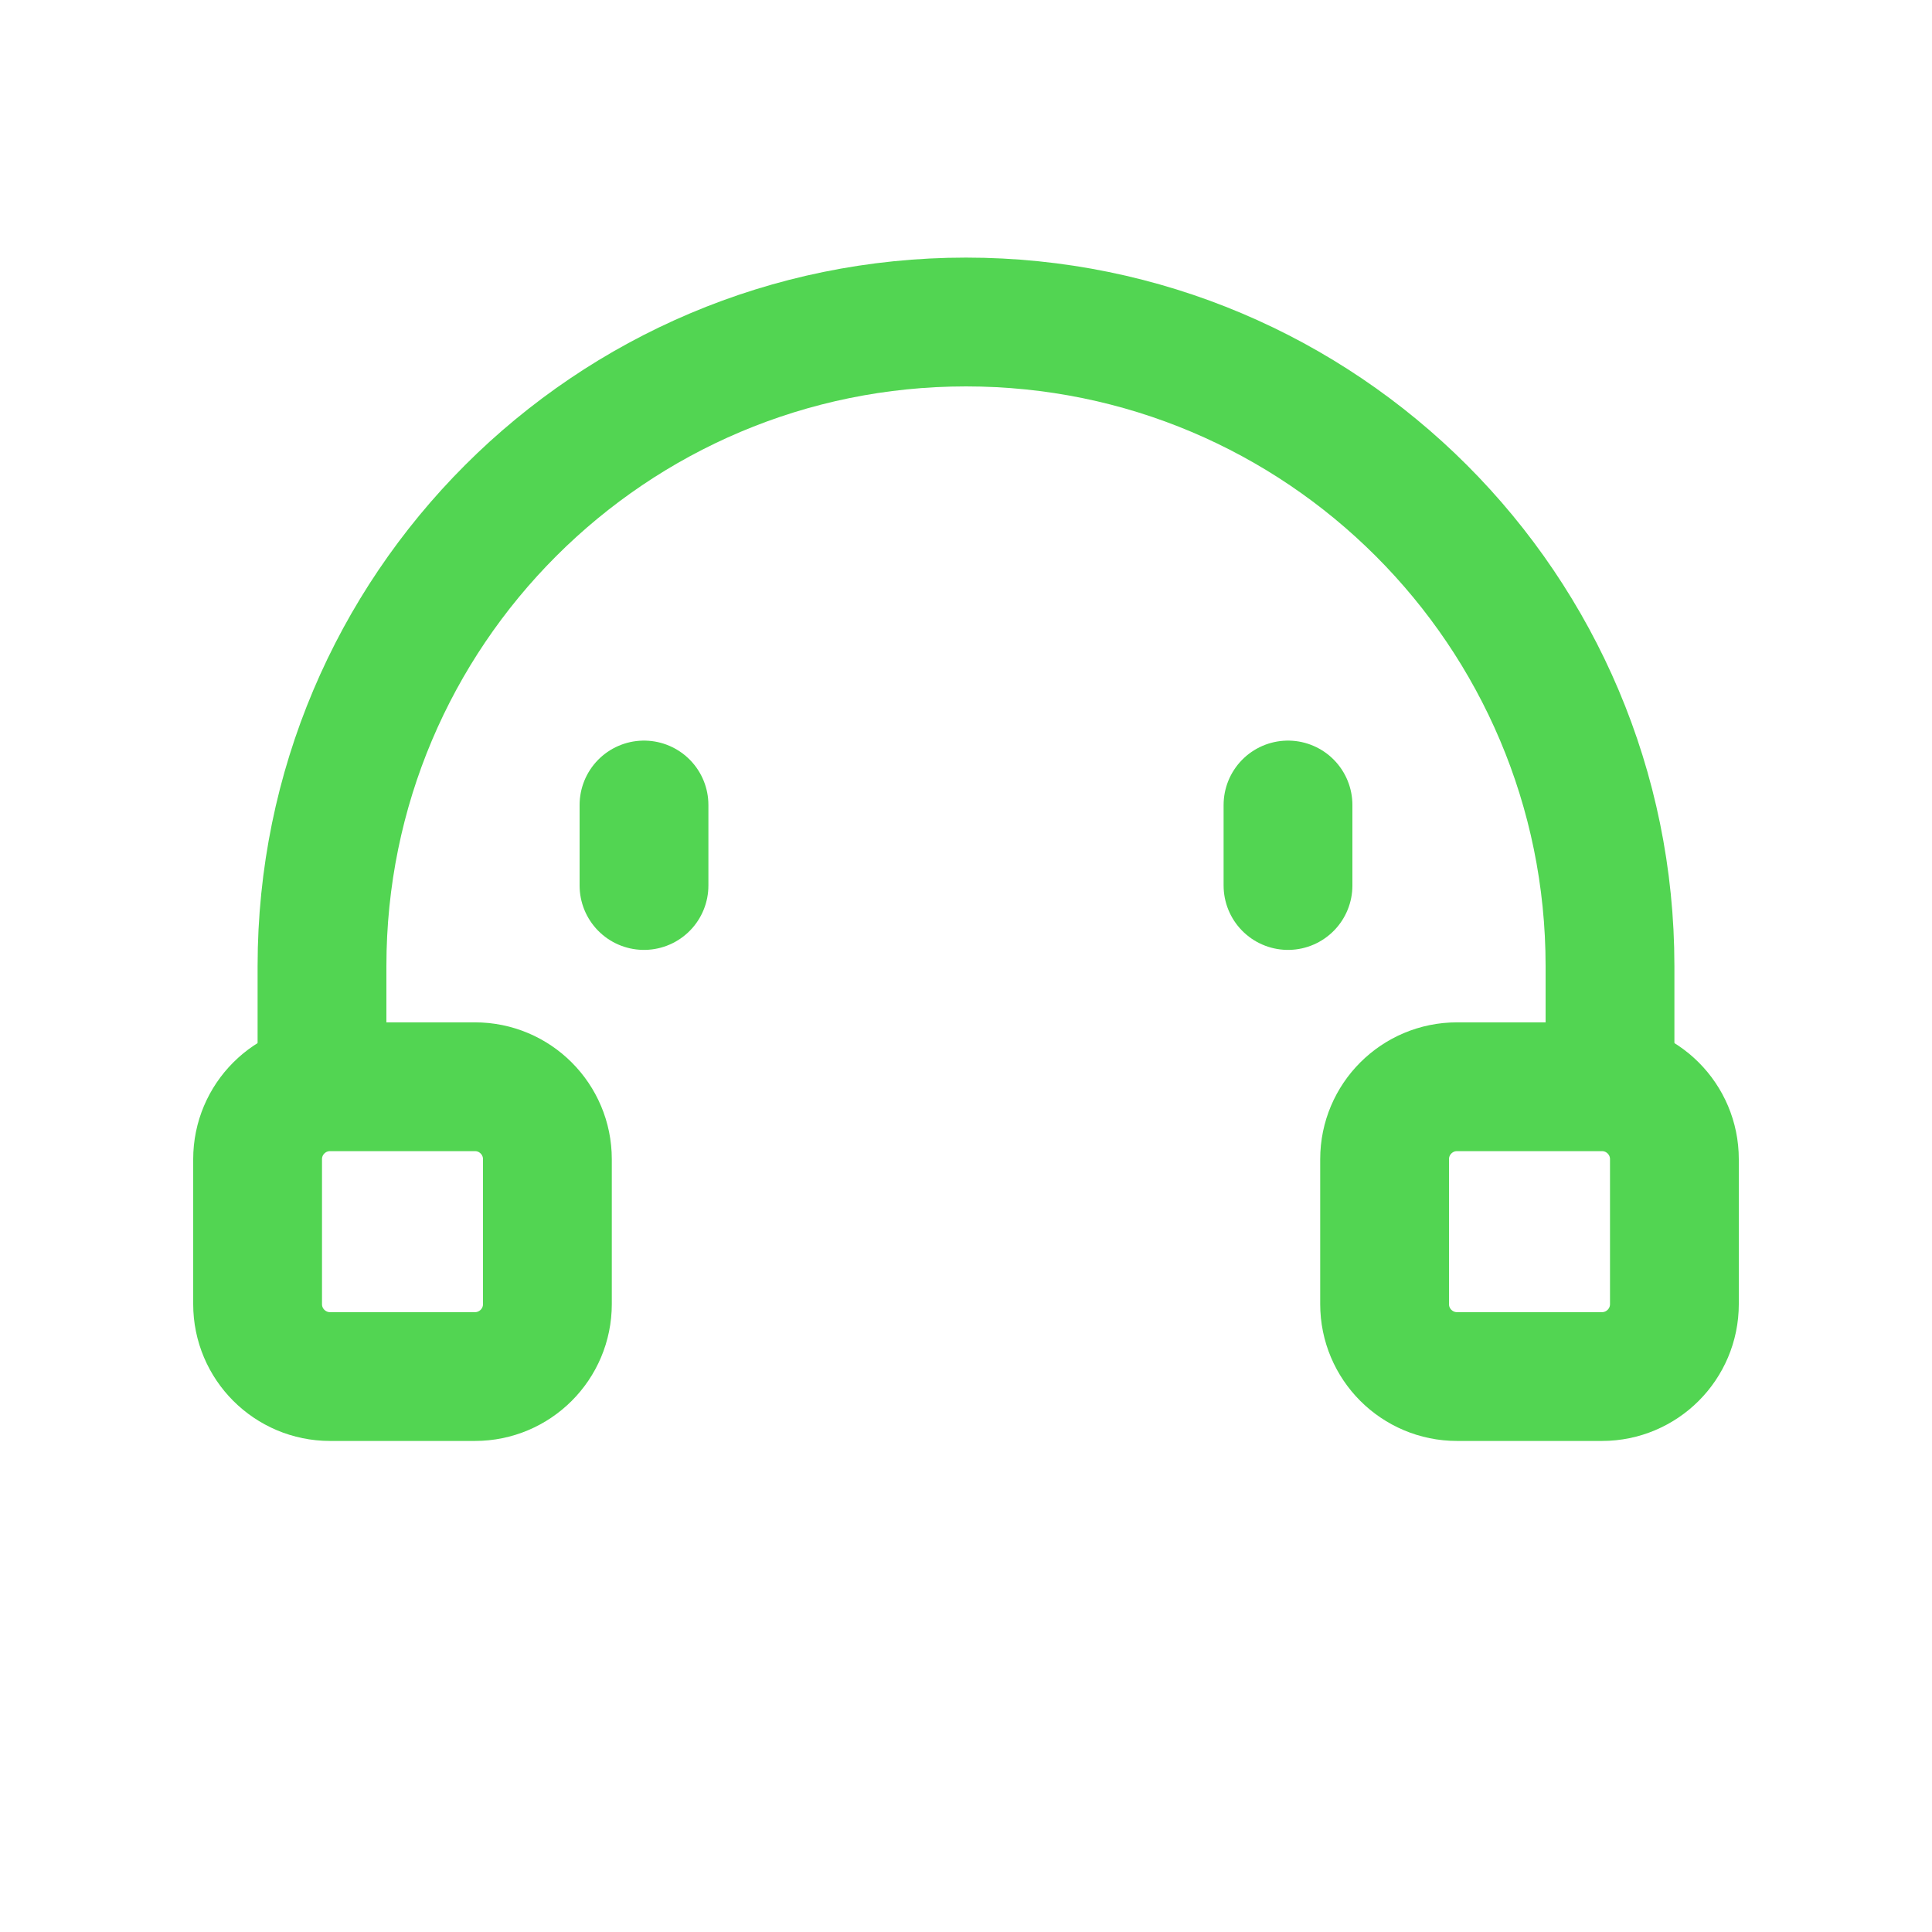
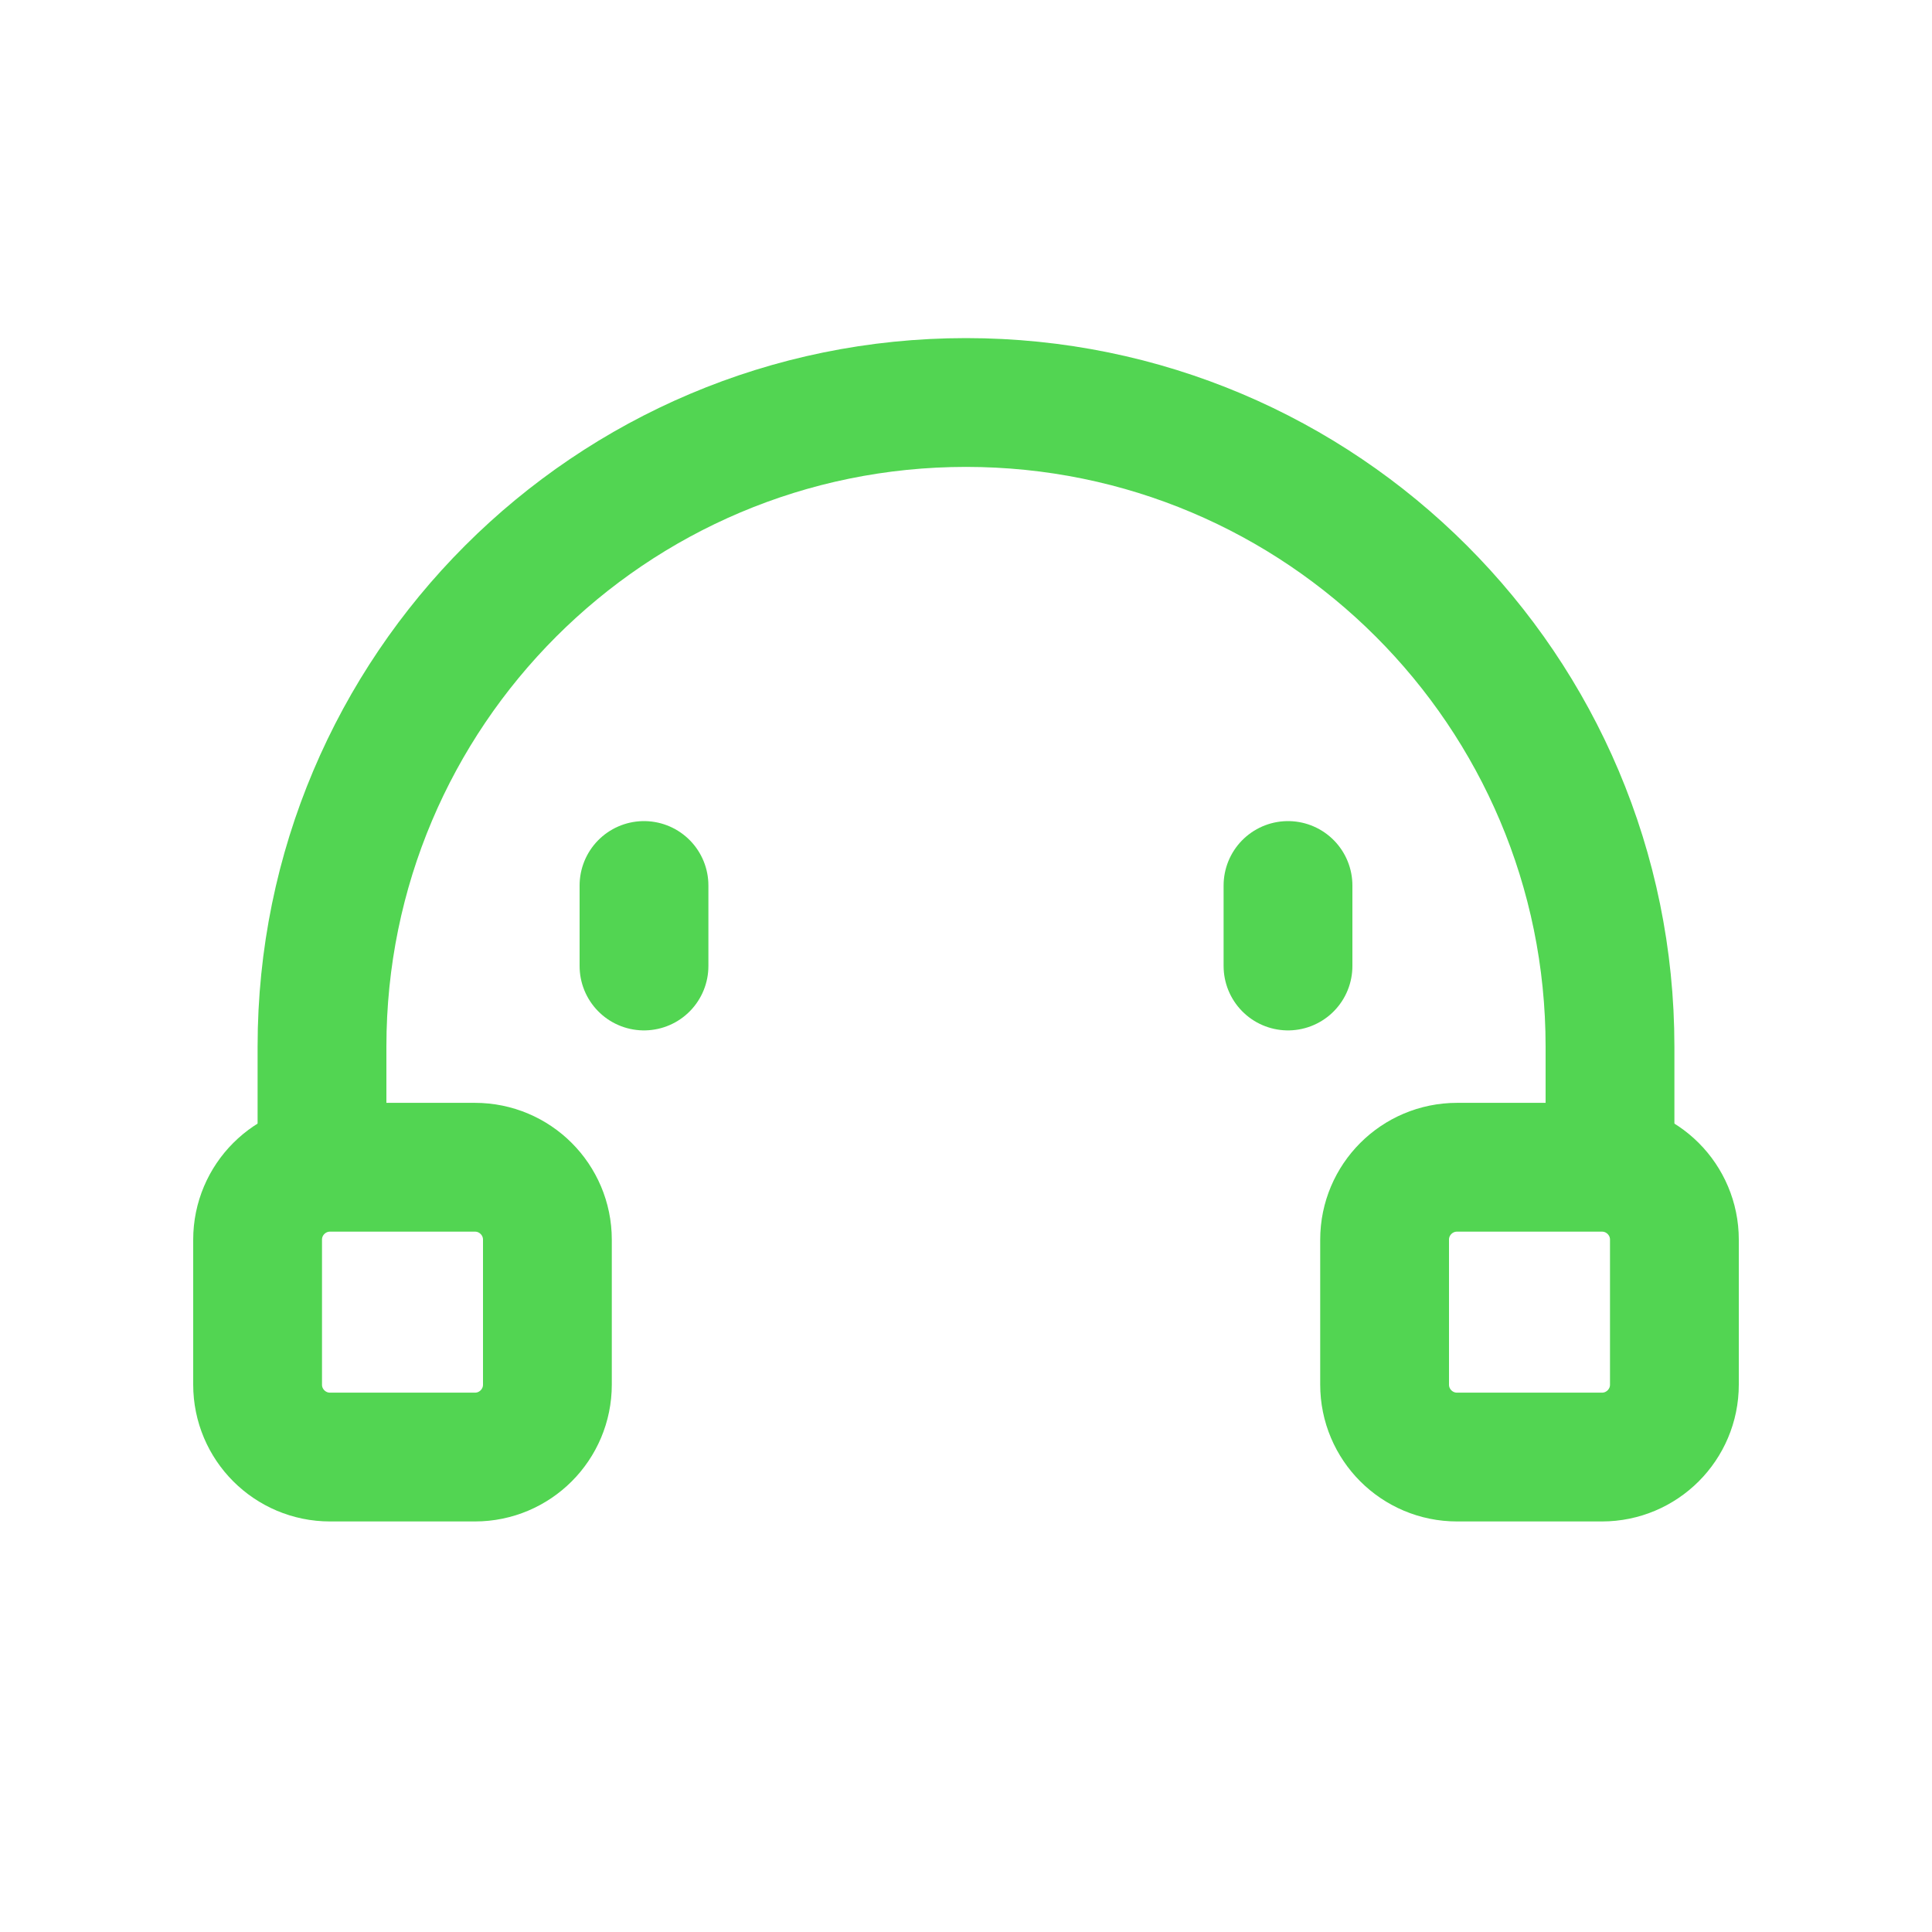
- <svg xmlns="http://www.w3.org/2000/svg" viewBox="0 0 24 24" width="48" height="48" aria-label="Wsparcie po sprzedaży">
+ <svg xmlns="http://www.w3.org/2000/svg" viewBox="0 -1 24 24" width="48" height="48" aria-label="Wsparcie po sprzedaży">
  <g fill="none" stroke="#52d552" stroke-width="1.6" stroke-linecap="round" stroke-linejoin="round">
    <path d="M4 13v-1a8 8 0 0 1 16 0v1" />
    <rect x="3.2" y="13.5" width="3.6" height="3.6" rx="0.9" />
    <rect x="17.2" y="13.5" width="3.6" height="3.6" rx="0.9" />
    <path d="M8 10v1" />
    <path d="M16 10v1" />
  </g>
</svg>
